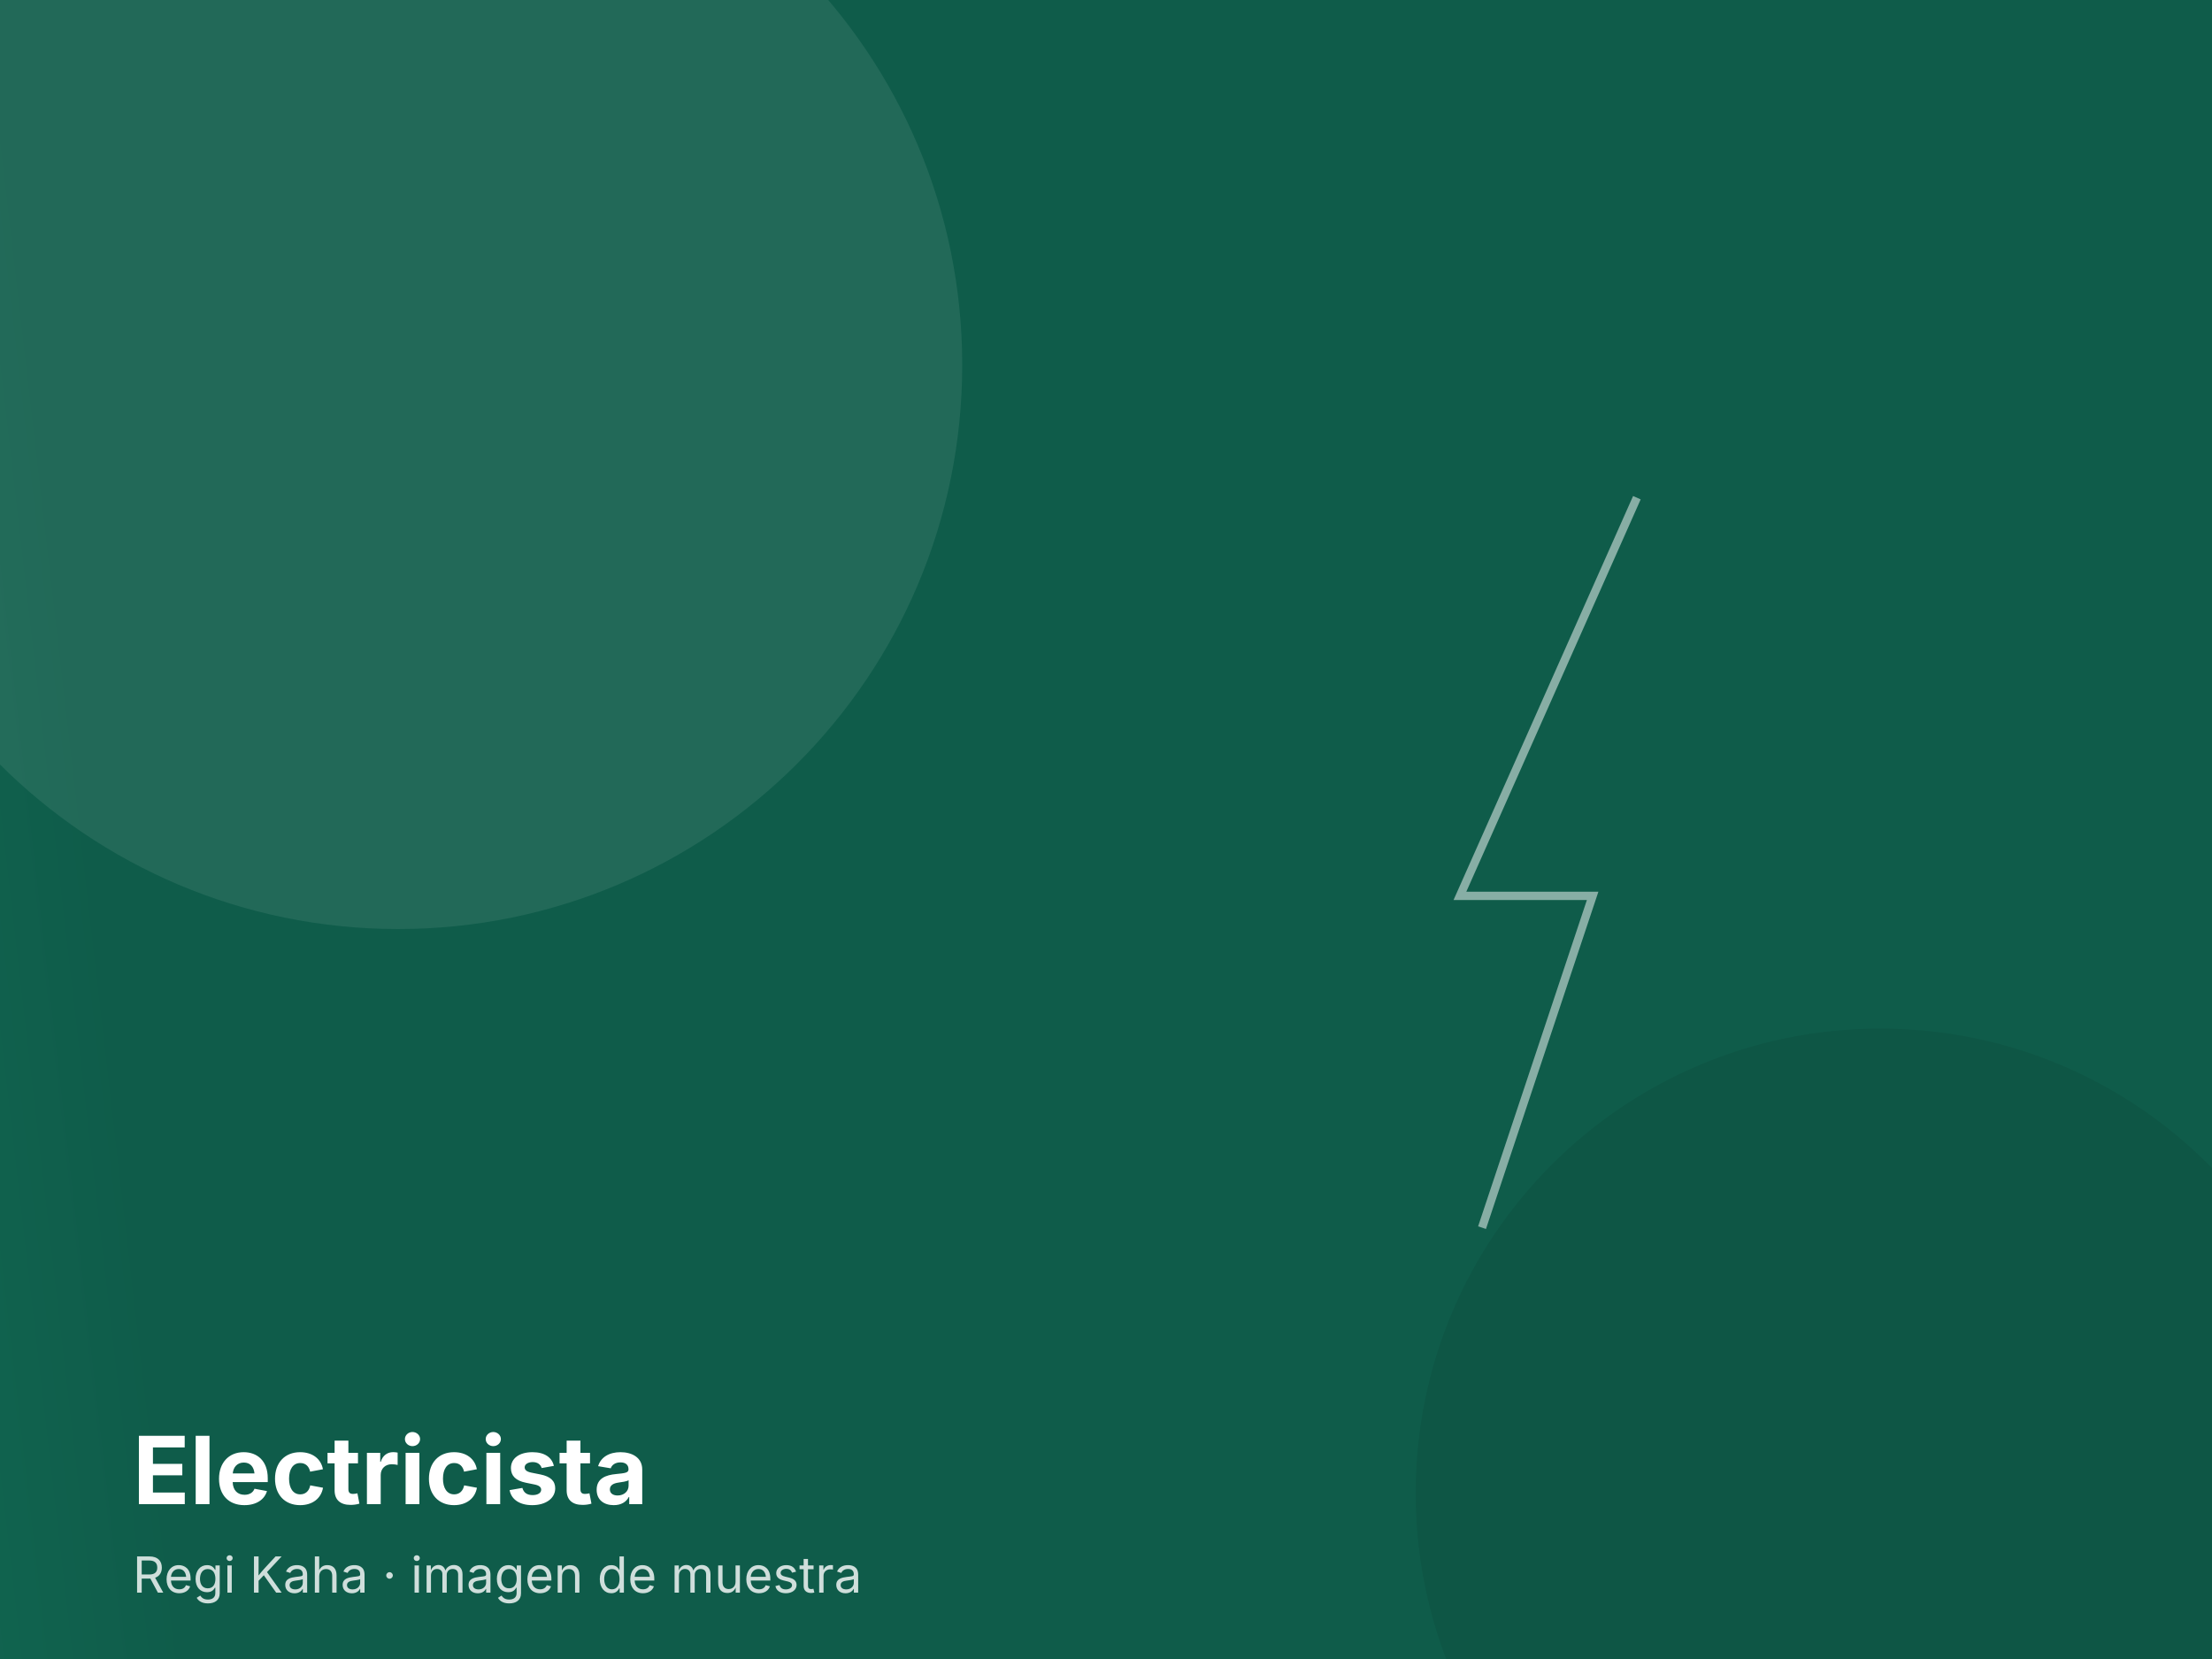
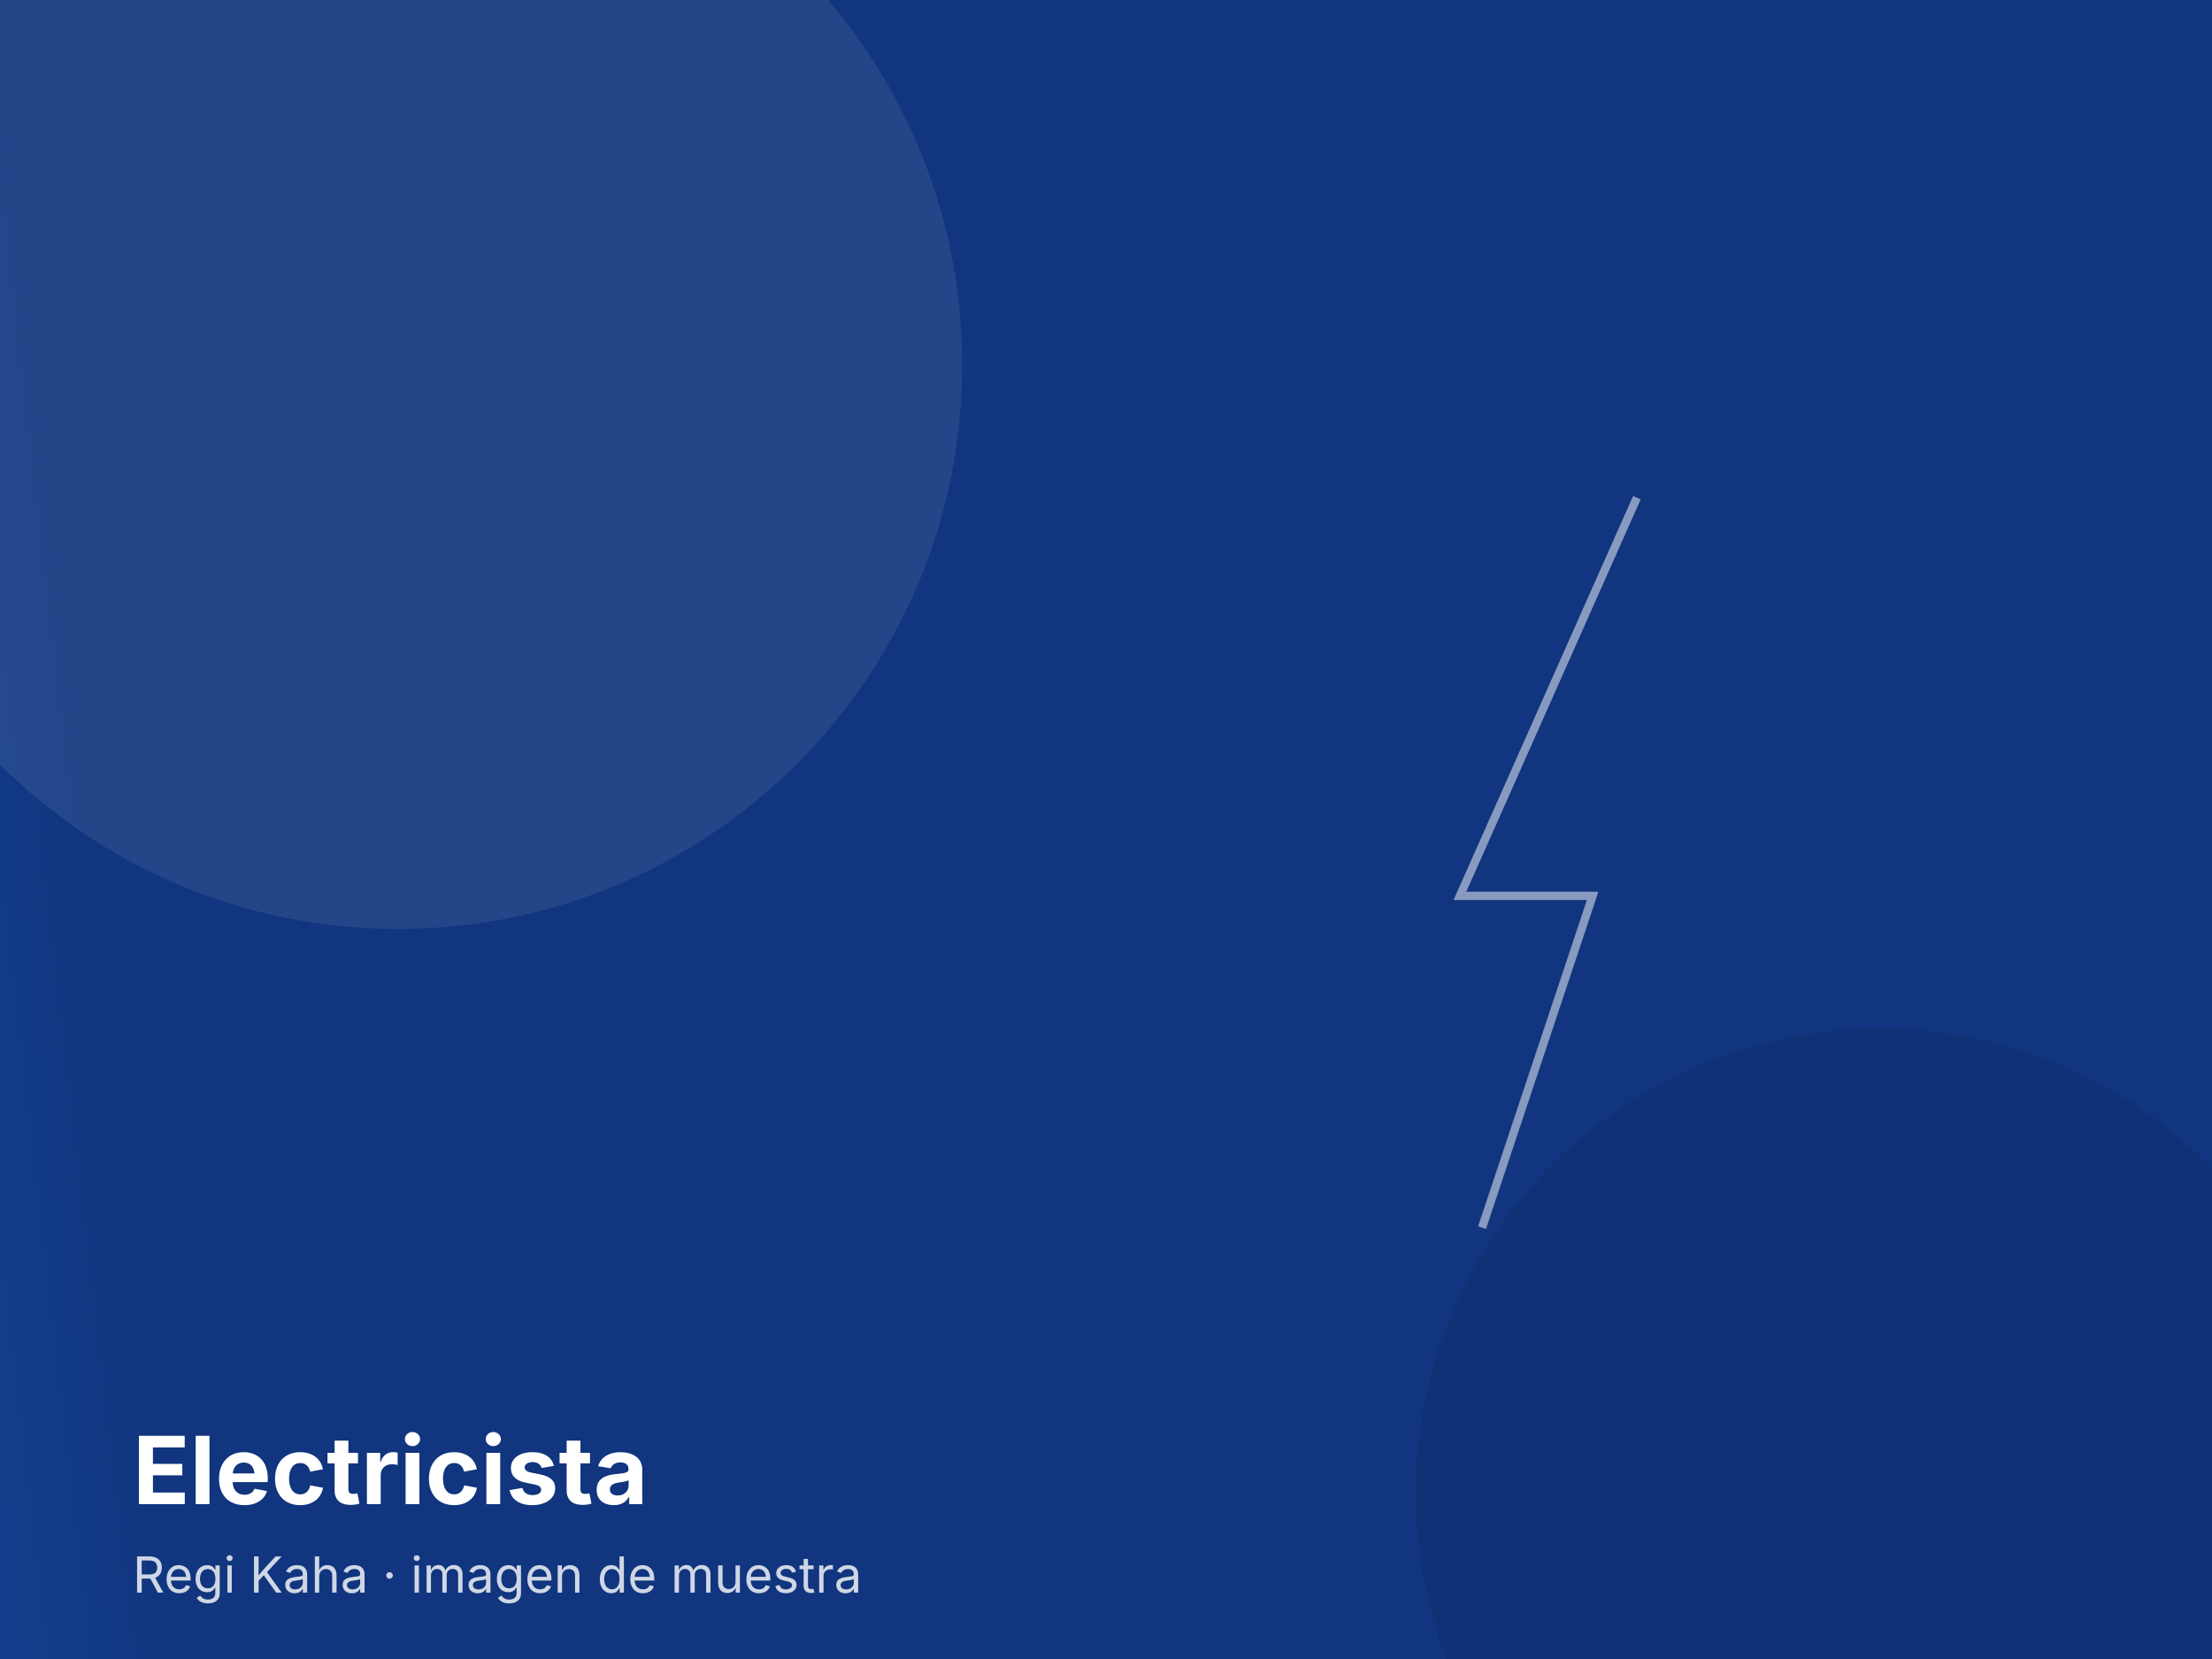
<svg xmlns="http://www.w3.org/2000/svg" width="800" height="600" viewBox="0 0 800 600">
  <defs>
    <linearGradient id="cg" gradientTransform="rotate(175)">
-       <stop offset="0" stop-color="#0F5C4A" />
-       <stop offset="0.55" stop-color="#198C68" />
-       <stop offset="1" stop-color="#2AB673" />
+       <stop offset="0" stop-color="#11357E" />
+       <stop offset="0.55" stop-color="#1F6FE0" />
+       <stop offset="1" stop-color="#3FB0F5" />
    </linearGradient>
  </defs>
  <rect width="800" height="600" fill="url(#cg)" />
  <circle cx="144" cy="132" r="204" fill="rgba(255,255,255,0.08)" />
  <circle cx="680" cy="540" r="168" fill="rgba(0,0,0,0.07)" />
  <g stroke="rgba(255,255,255,0.5)" stroke-width="3" fill="none">
    <path d="M592 180 l-64 144 h48 l-40 120" />
  </g>
  <text x="48" y="544" font-family="Inter, sans-serif" font-size="34" font-weight="700" fill="#fff">Electricista</text>
  <text x="48" y="576" font-family="Inter, sans-serif" font-size="18" fill="rgba(255,255,255,0.8)">Regi Kaha · imagen de muestra</text>
</svg>
